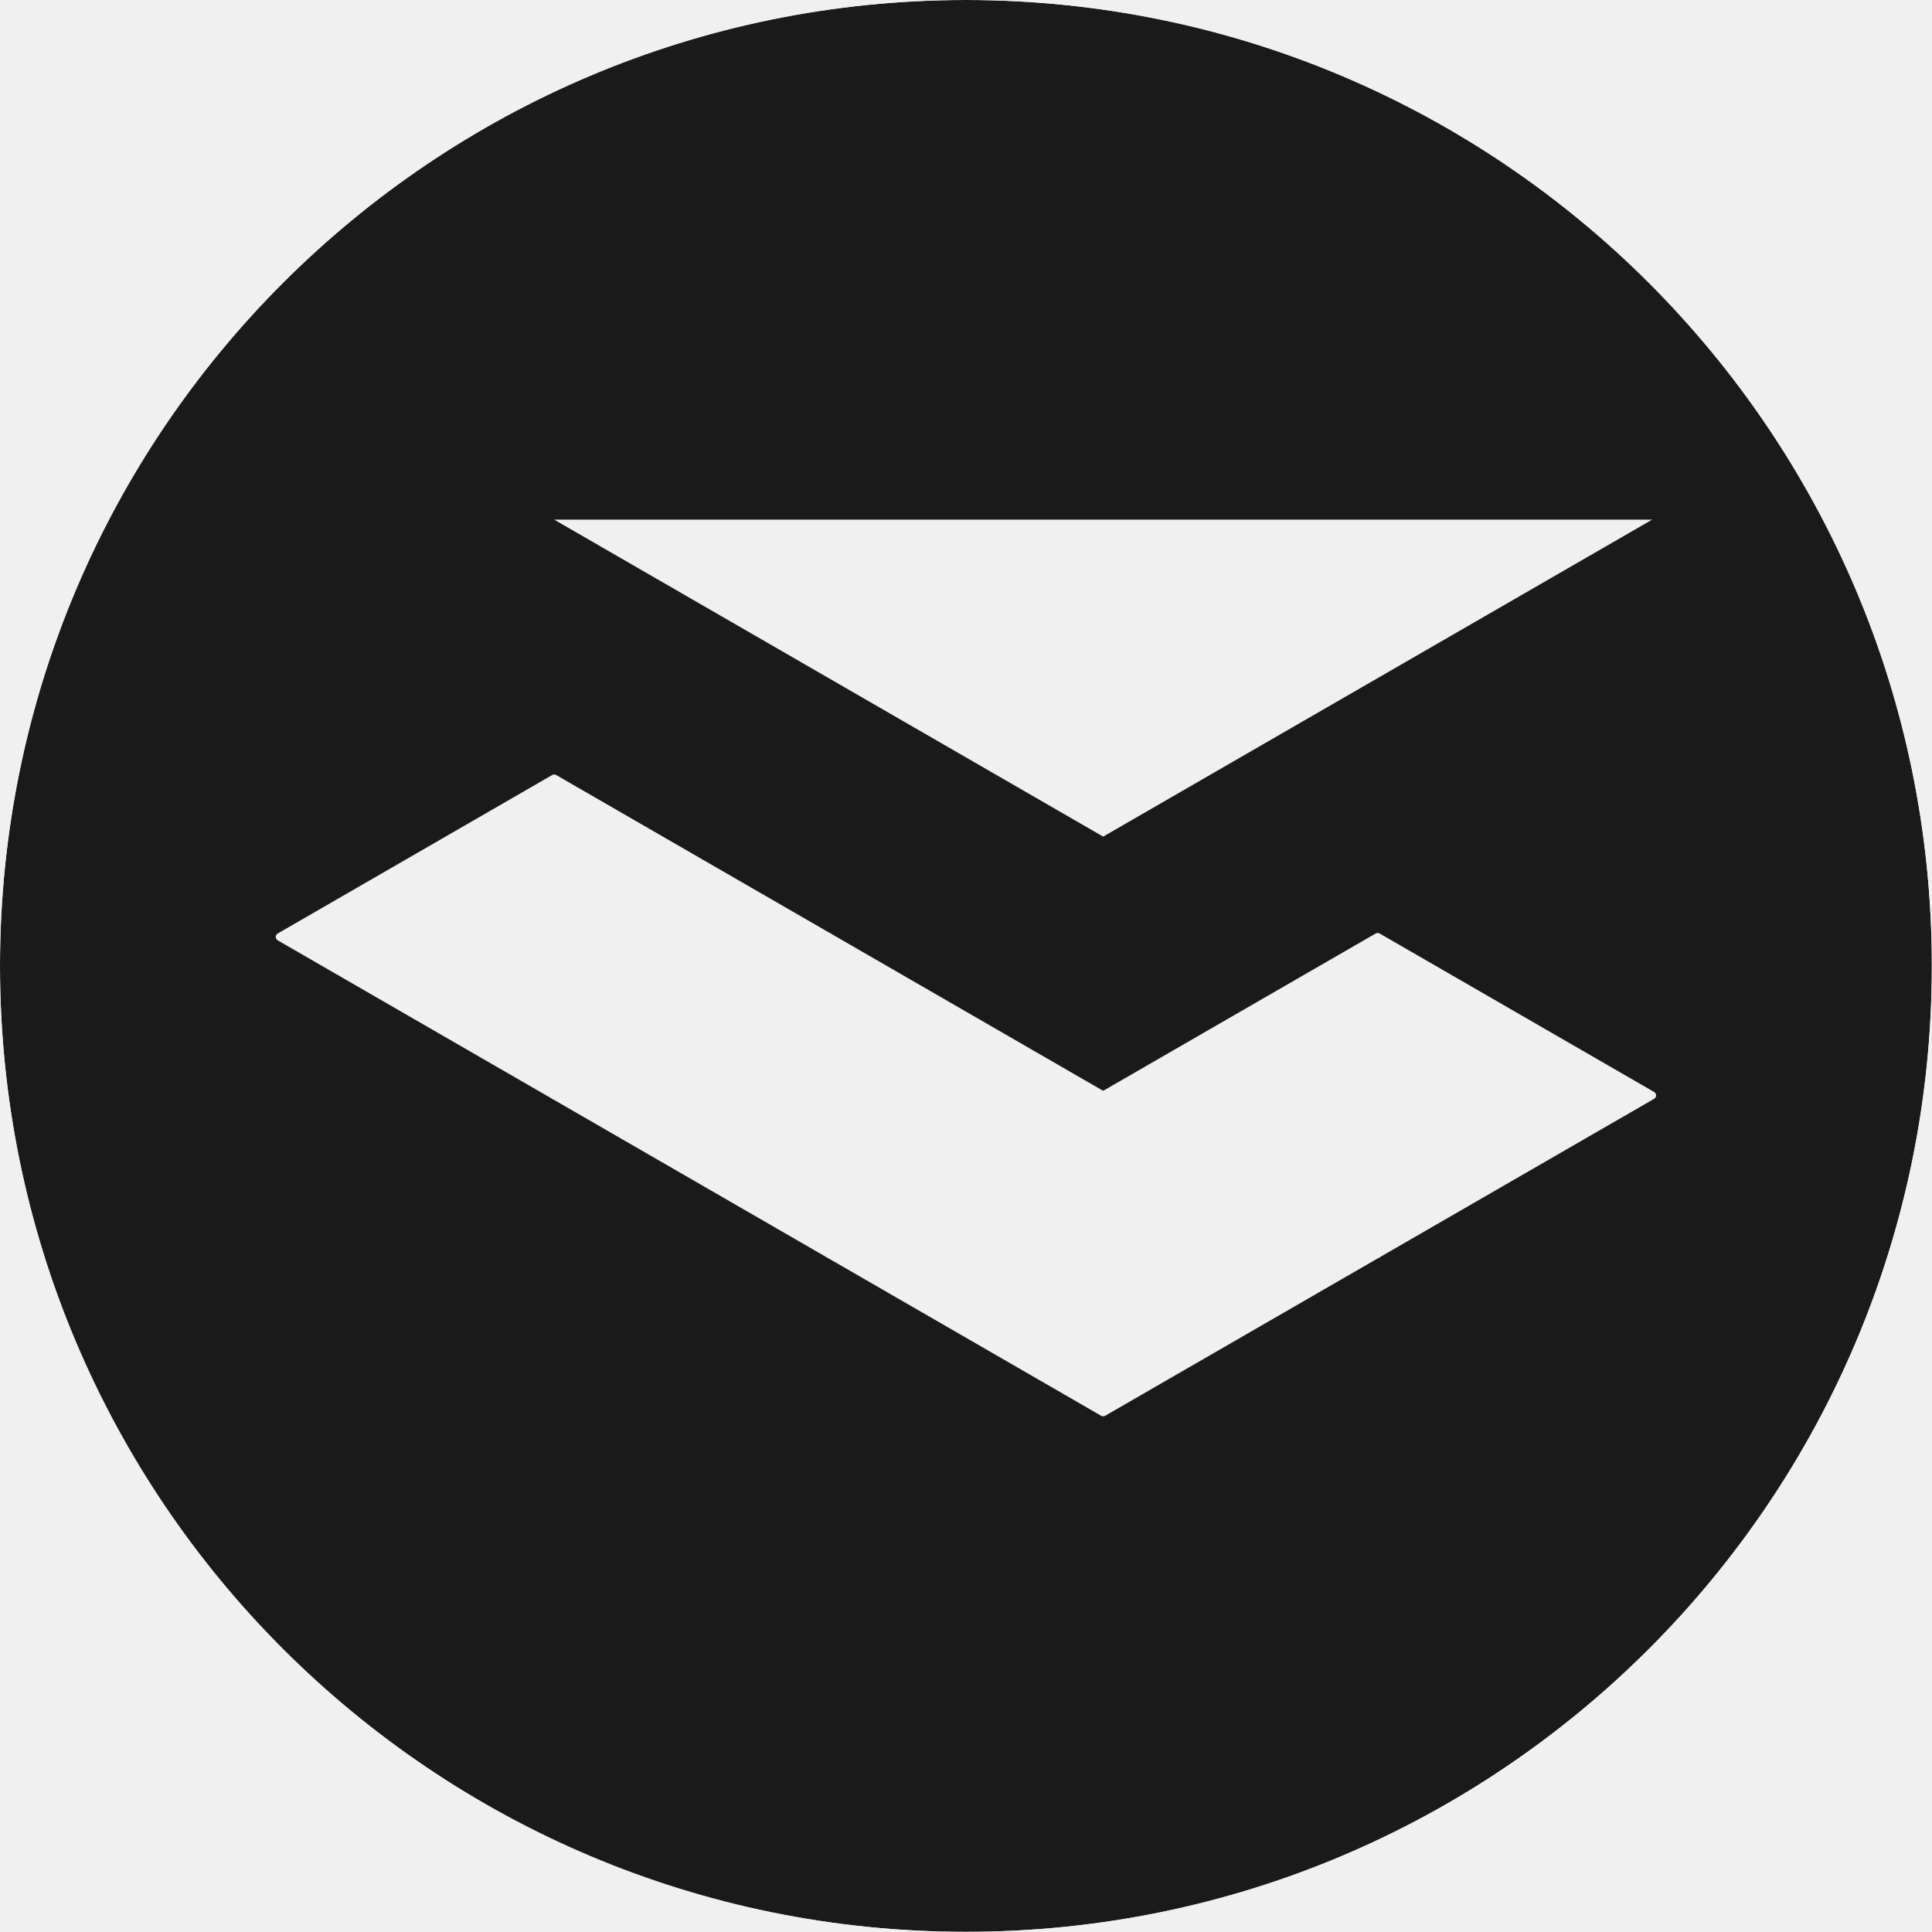
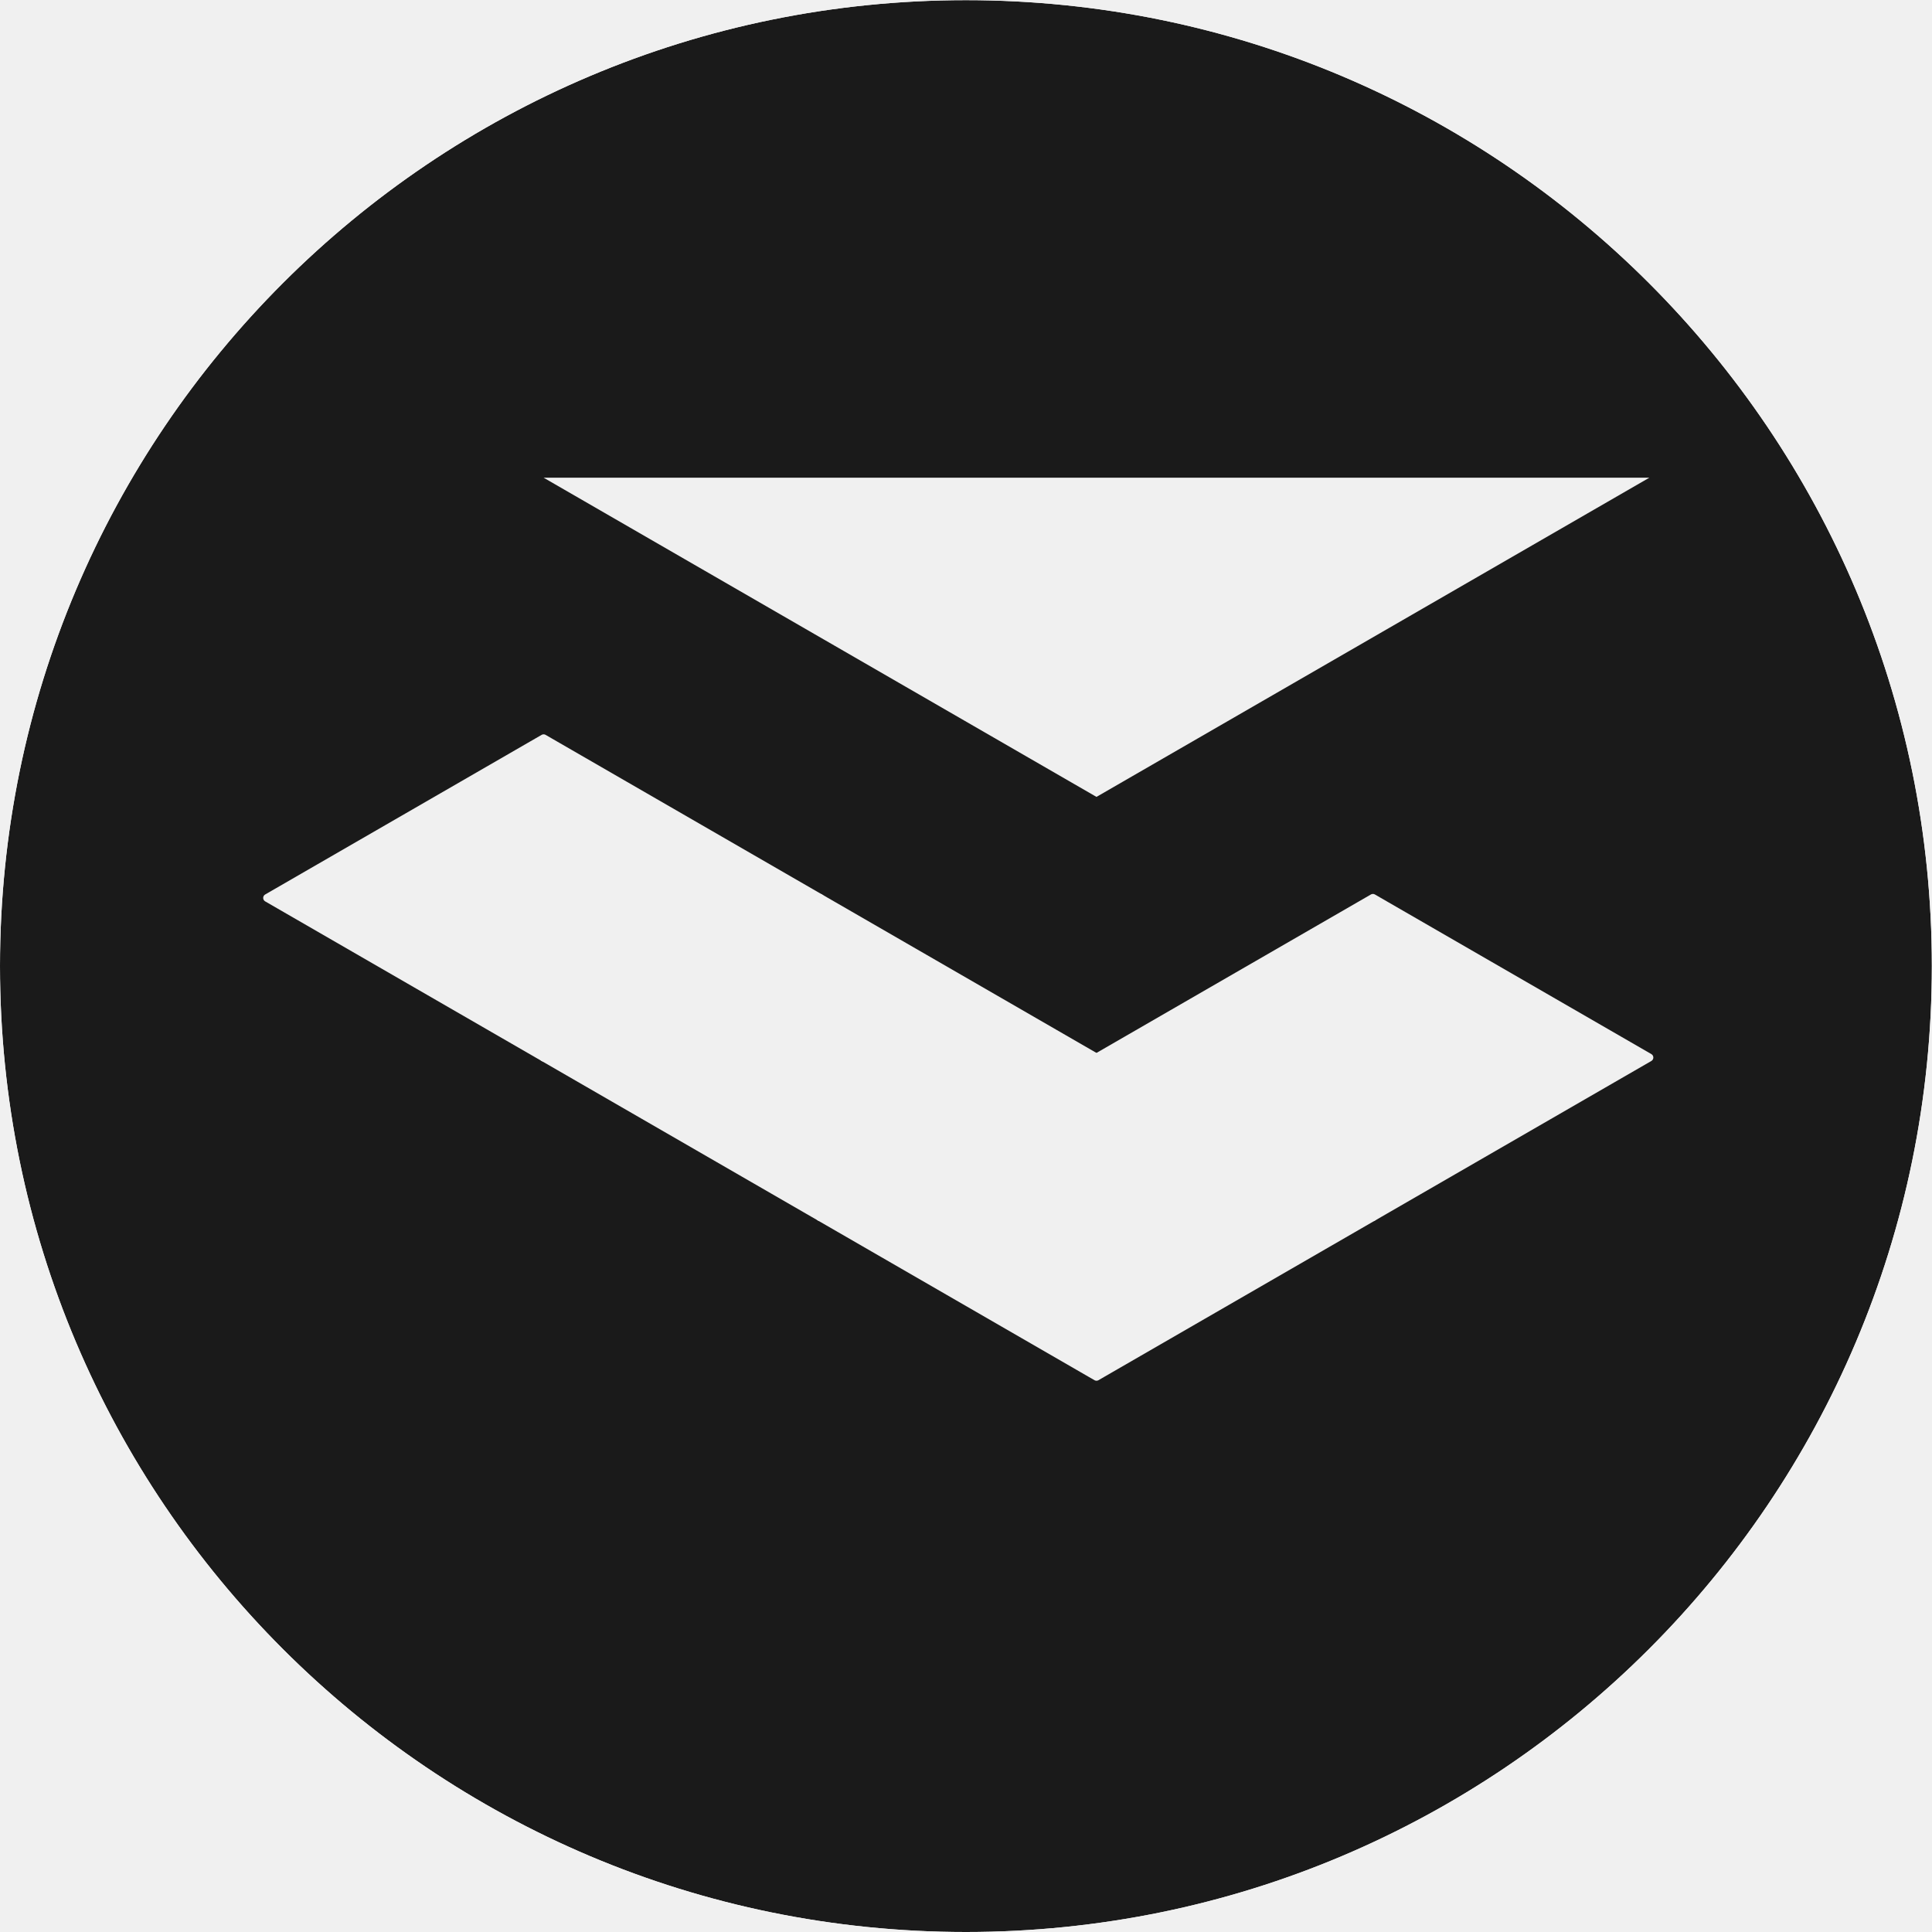
- <svg xmlns="http://www.w3.org/2000/svg" width="32" height="32" viewBox="-69.61 -29.12 121.91 121.91">
+ <svg xmlns="http://www.w3.org/2000/svg" width="32" height="32" viewBox="-68.70 -26.26 121.05 121.05">
  <defs>
    <mask id="m">
-       <circle cx="-8.66" cy="31.83" r="60.95" fill="white" />
+       <circle cx="-8.18" cy="34.27" r="60.52" fill="white" />
      <polygon points="-34.64,20 -17.32,30 -34.64,40 -51.96,30" fill="black" stroke="black" stroke-width="0.5" stroke-linejoin="round" />
      <polygon points="-17.32,30 0,40 -17.32,50 -34.64,40" fill="black" stroke="black" stroke-width="0.5" stroke-linejoin="round" />
      <polygon points="0,40 17.32,50 0,60 -17.32,50" fill="black" stroke="black" stroke-width="0.5" stroke-linejoin="round" />
      <polygon points="17.32,30 34.64,40 17.32,50 0,40" fill="black" stroke="black" stroke-width="0.5" stroke-linejoin="round" />
      <polygon points="-34.64,3.67 34.64,3.67 0,23.67" fill="black" />
    </mask>
  </defs>
-   <circle cx="-8.66" cy="31.83" r="60.95" fill="#1a1a1a" mask="url(#m)" />
+   <circle cx="-8.18" cy="34.27" r="60.52" fill="#1a1a1a" mask="url(#m)" />
</svg>
